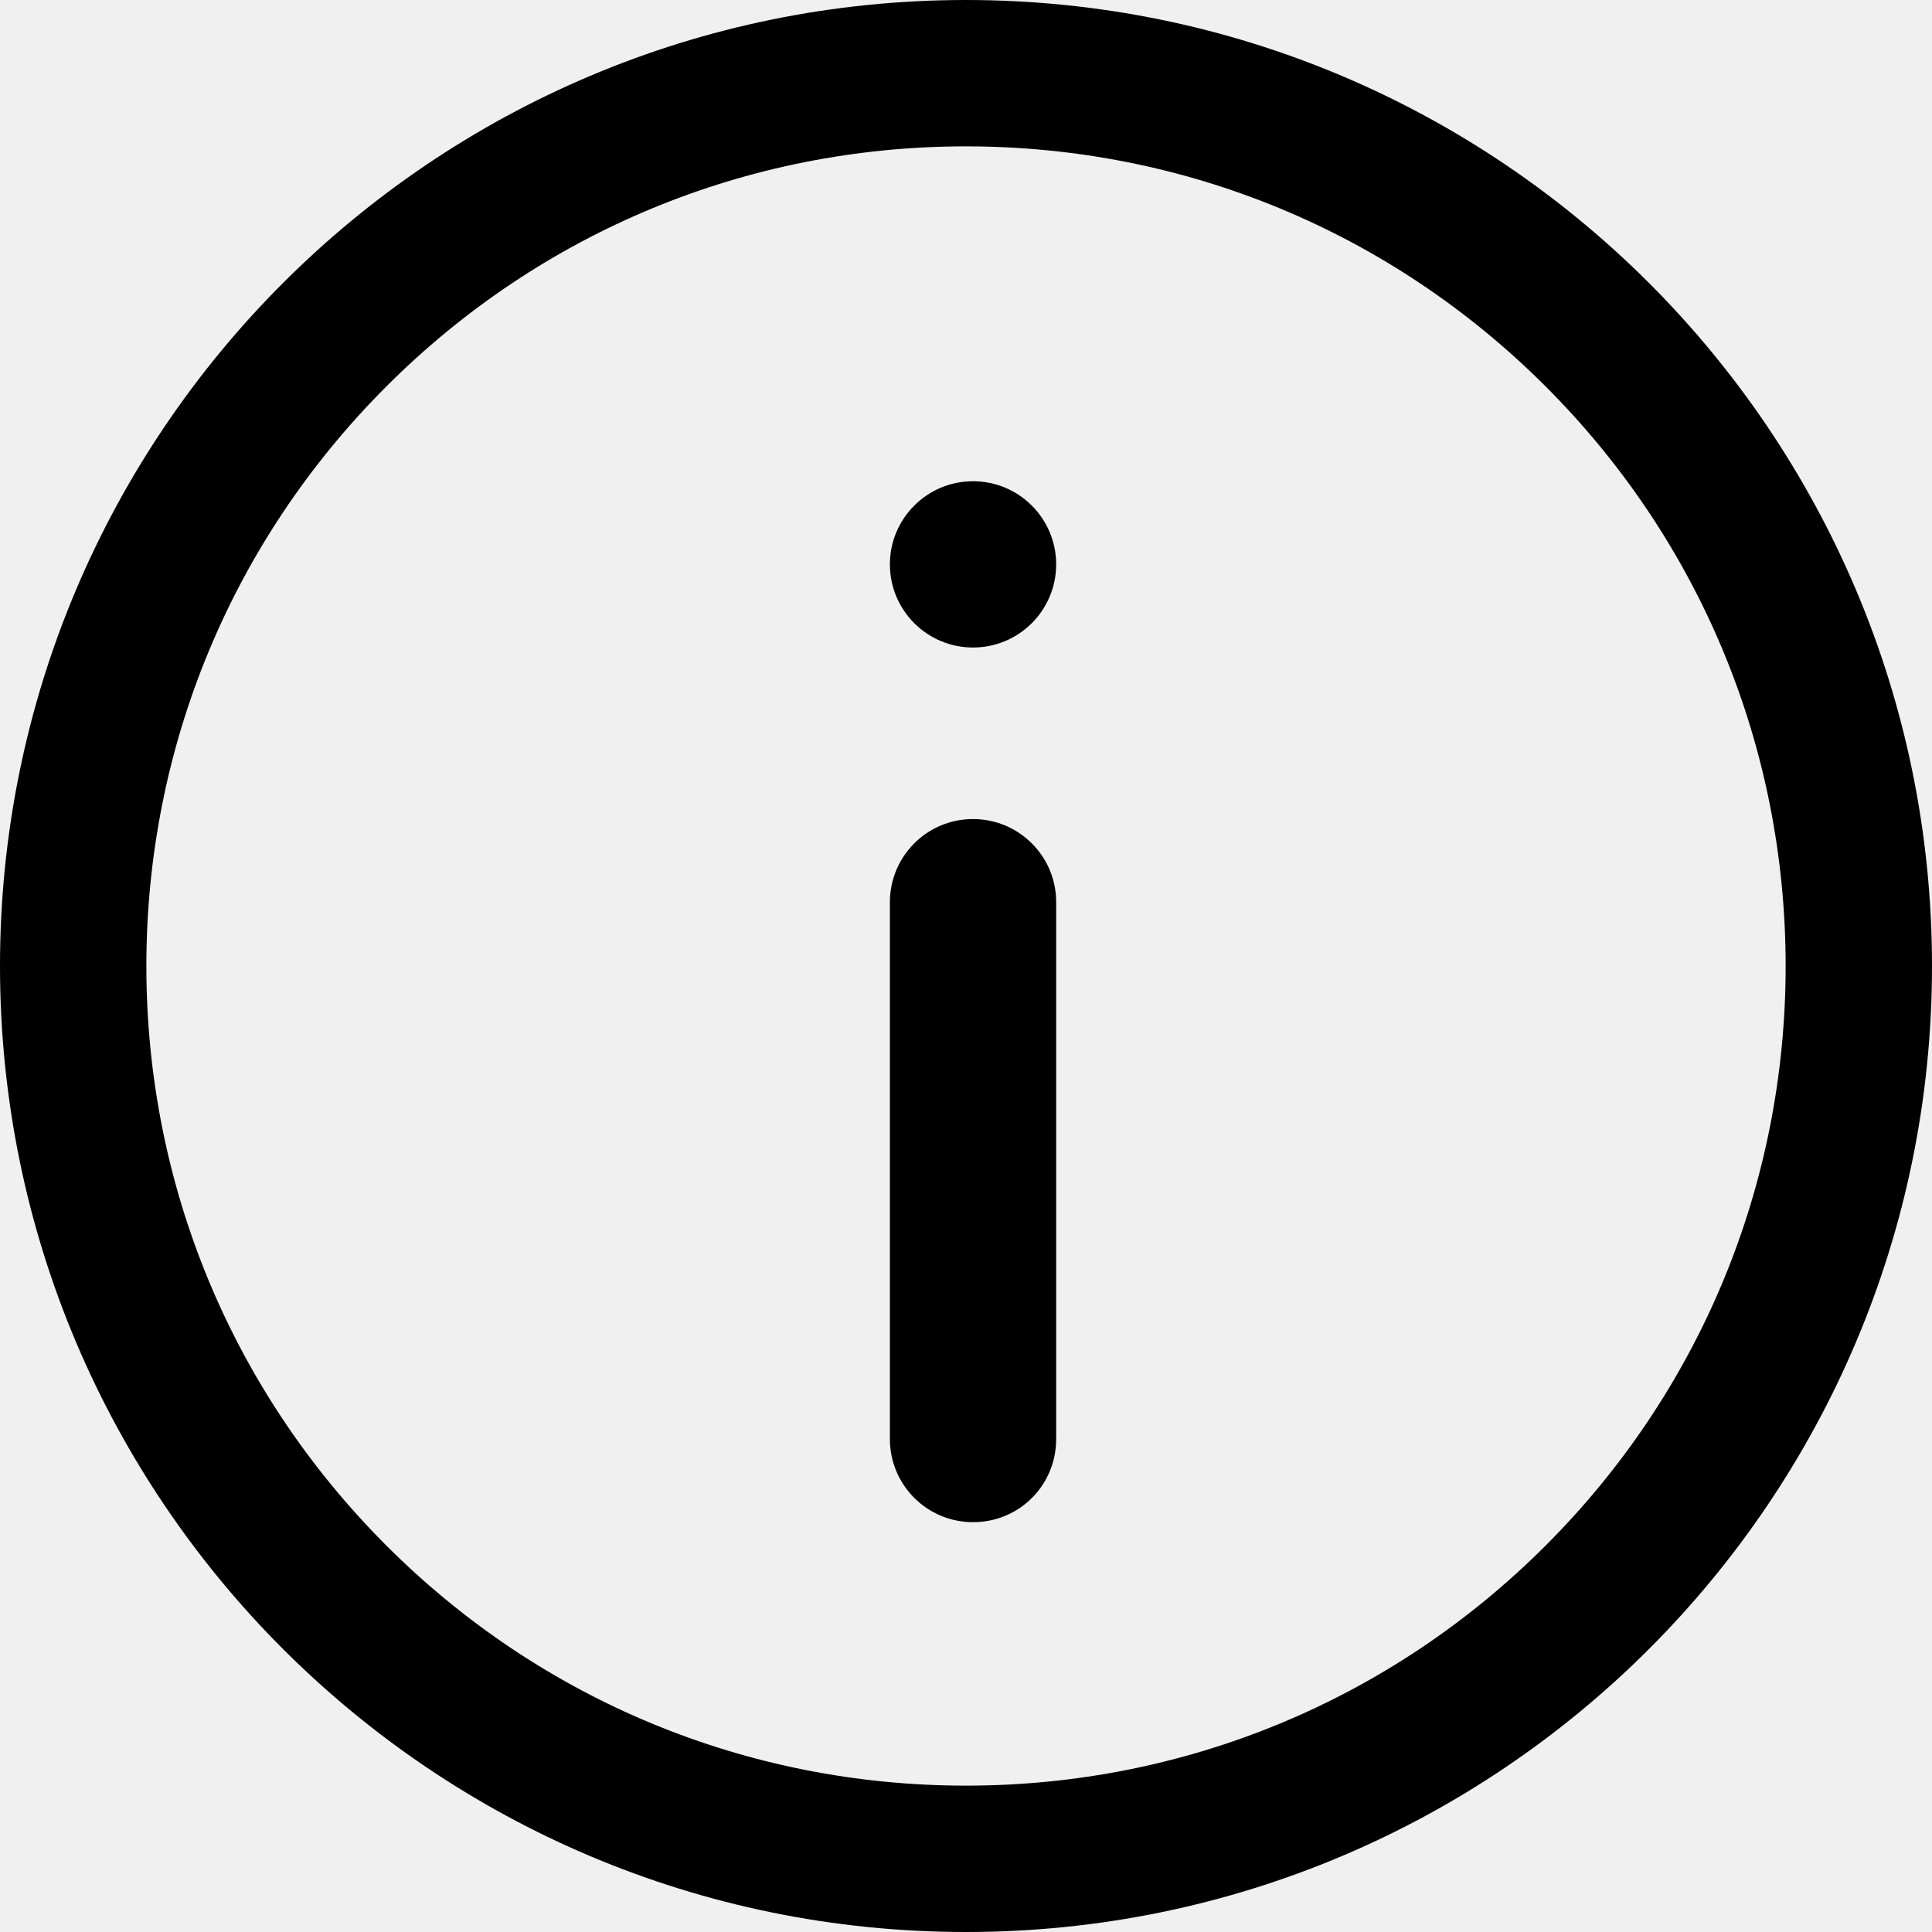
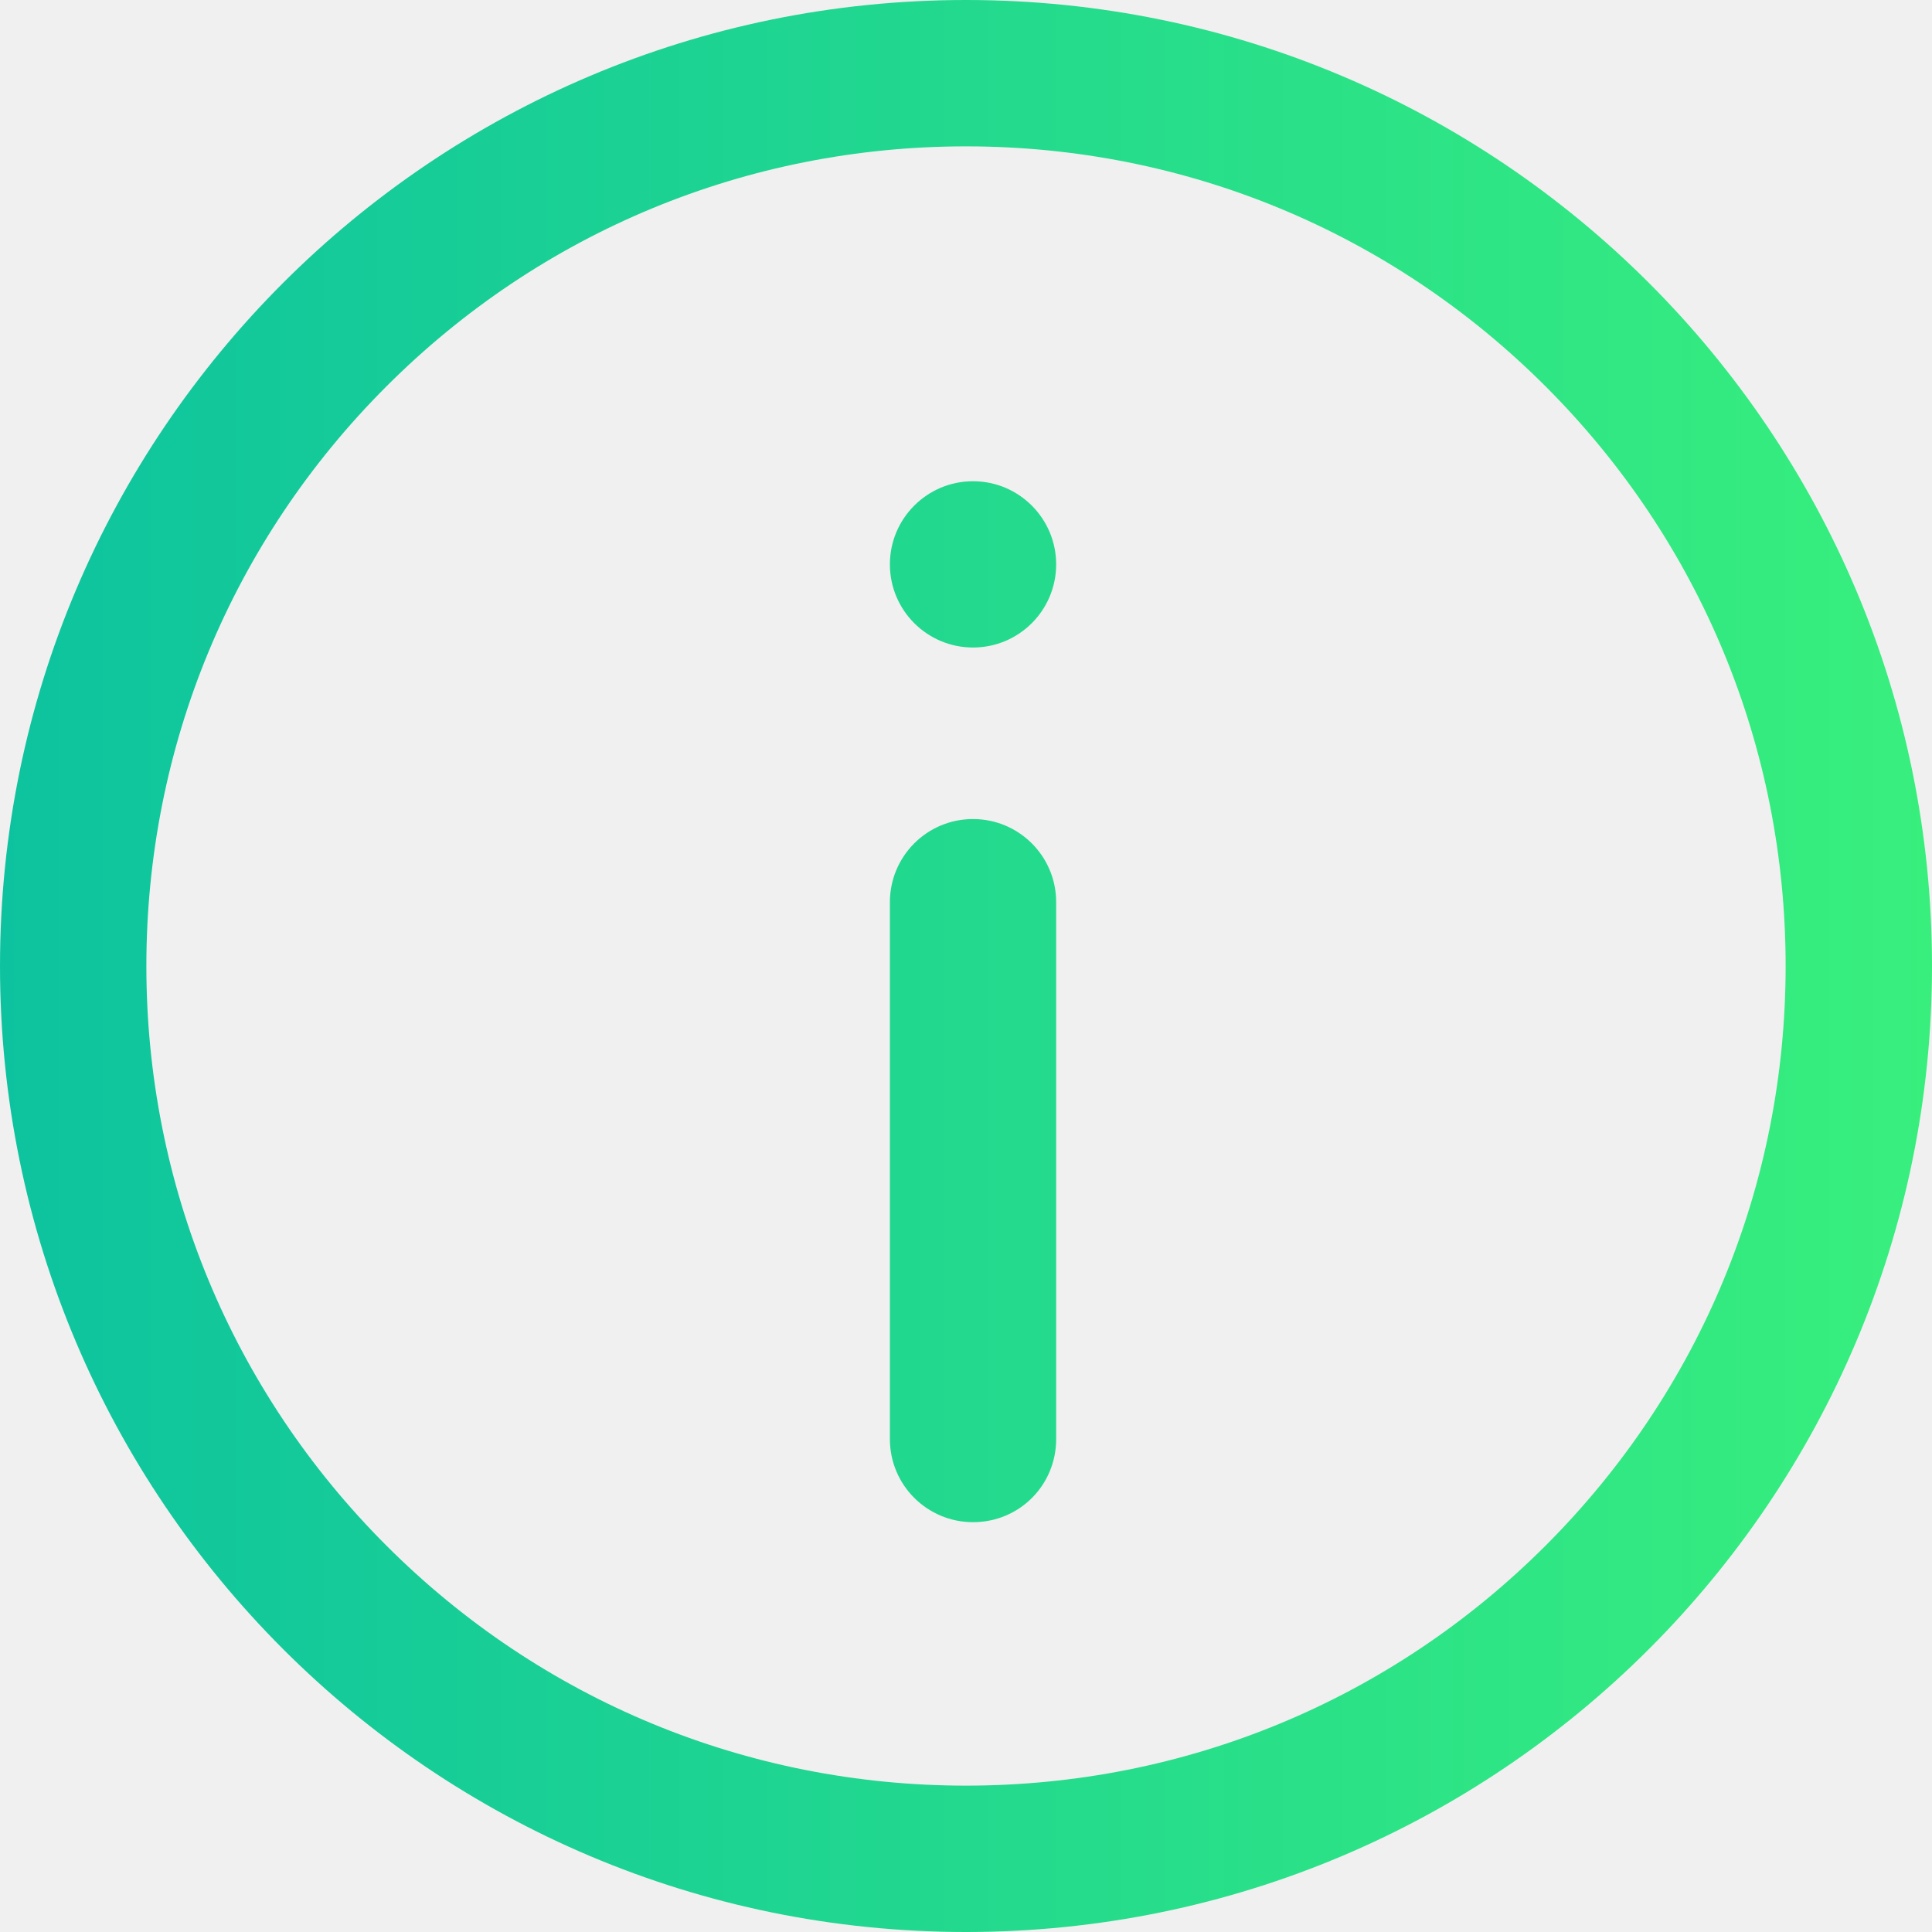
- <svg xmlns="http://www.w3.org/2000/svg" width="330" height="330">
-   <path d="M165,25c37.4,0,72.6,14.6,99,41s41,61.6,41,99s-14.6,72.6-41,99s-61.6,41-99,41s-72.6-14.6-99-41s-41-61.6-41-99s14.6-72.6,41-99S127.6,25,165,25 M165,0C73.9,0,0,73.9,0,165s73.9,165,165,165s165-73.9,165-165S256.1,0,165,0L165,0z" />
-   <path d="M166.2,260L166.2,260c-7.8,0-14.2-6.3-14.2-14.2v-91.7c0-7.8,6.3-14.2,14.2-14.2h0c7.8,0,14.2,6.3,14.2,14.2v91.7C180.4,253.7,174.1,260,166.2,260z" />
-   <circle cx="166.2" cy="96.4" r="14.2" />
+ <svg xmlns="http://www.w3.org/2000/svg" viewBox="0 0 330 330" width="330" height="330">
+   <defs>
+     <linearGradient id="0dc39f" x1="0%" y1="0%" x2="100%" y2="0%">
+       <stop offset="0%" stop-color="#0dc39f" />
+       <stop offset="100%" stop-color="#38ef7d" />
+     </linearGradient>
+     <mask id="info" maskUnits="userSpaceOnUse" x="0" y="0" width="330" height="330">
+       <path d="M165,25c37.4,0,72.6,14.6,99,41s41,61.6,41,99s-14.6,72.6-41,99s-61.6,41-99,41s-72.6-14.6-99-41s-41-61.6-41-99s14.6-72.6,41-99S127.6,25,165,25 M165,0C73.9,0,0,73.9,0,165s73.9,165,165,165s165-73.9,165-165S256.1,0,165,0L165,0z" fill="white" />,<path d="M166.2,260L166.2,260c-7.8,0-14.2-6.3-14.2-14.2v-91.7c0-7.8,6.3-14.2,14.2-14.2h0c7.8,0,14.2,6.3,14.2,14.2v91.7C180.4,253.7,174.1,260,166.2,260z" fill="white" />,<circle cx="166.2" cy="96.4" r="14.2" fill="white" />
+     </mask>
+   </defs>
+   <g mask="url(#info)">
+     <rect className="original" x="0" y="0" width="330" height="330" fill="white" />
+     <rect className="gradient" x="0" y="0" width="330" height="330" fill="url(#0dc39f)" />
+   </g>
</svg>
